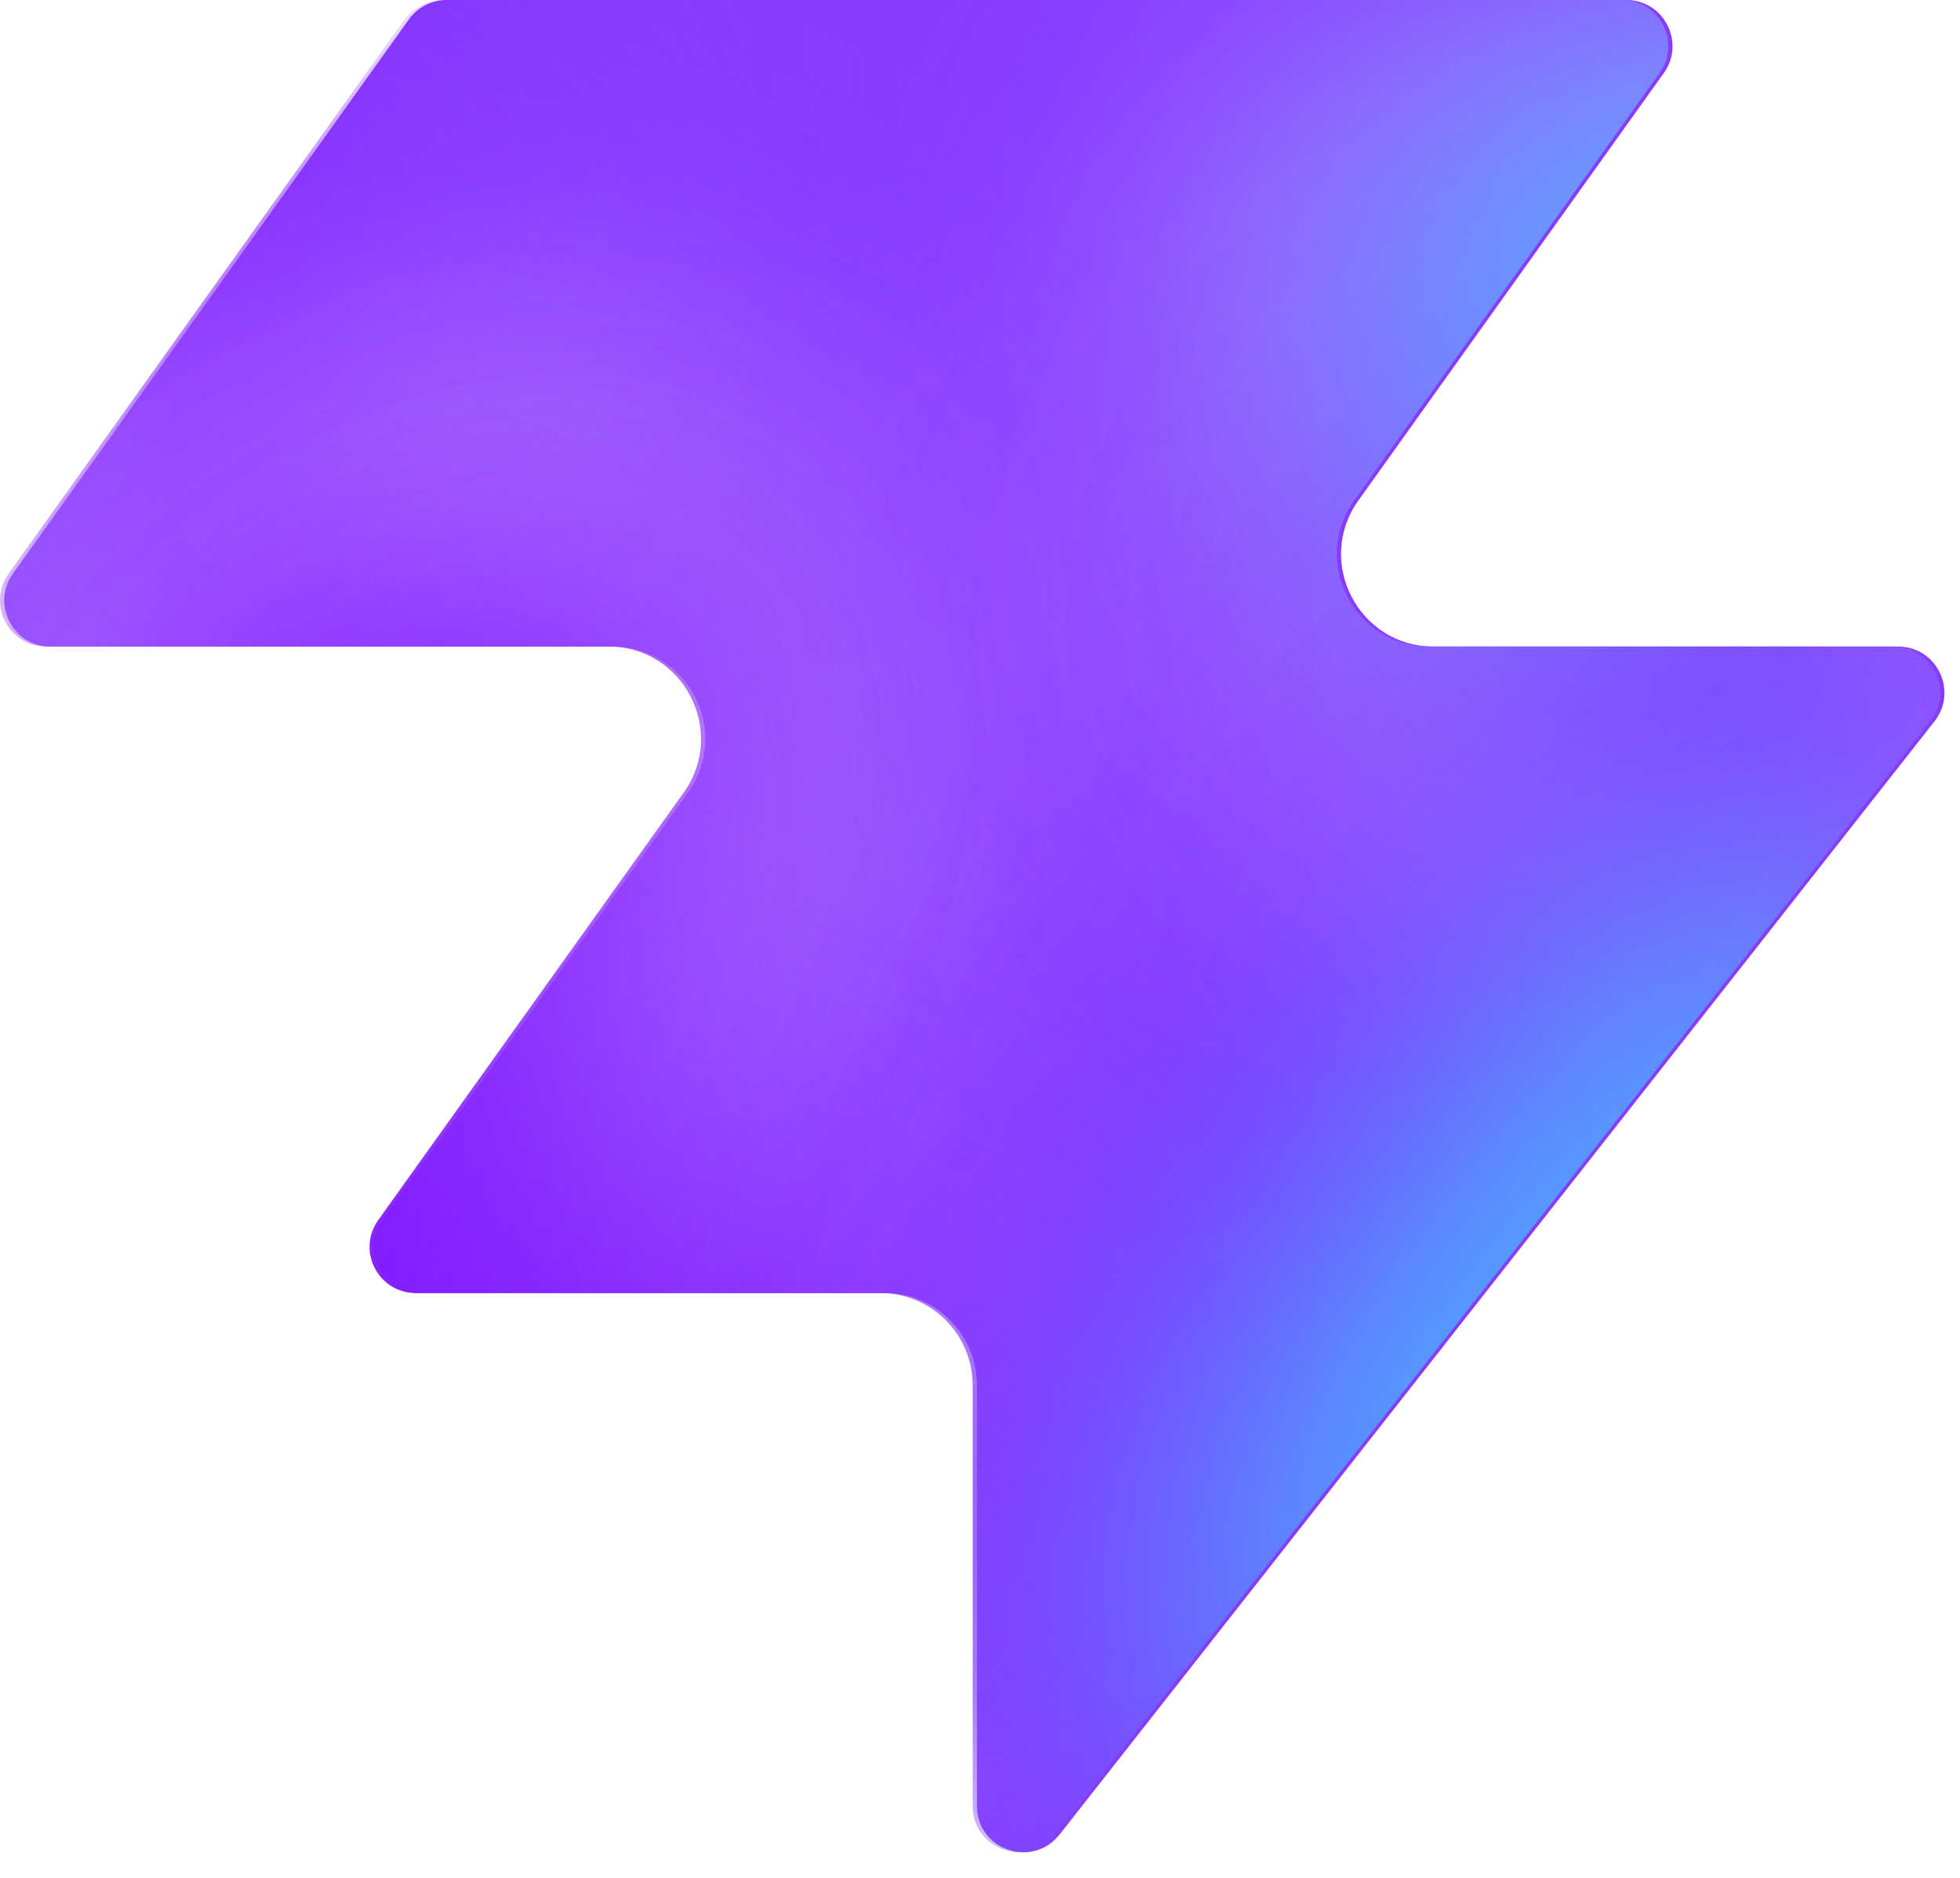
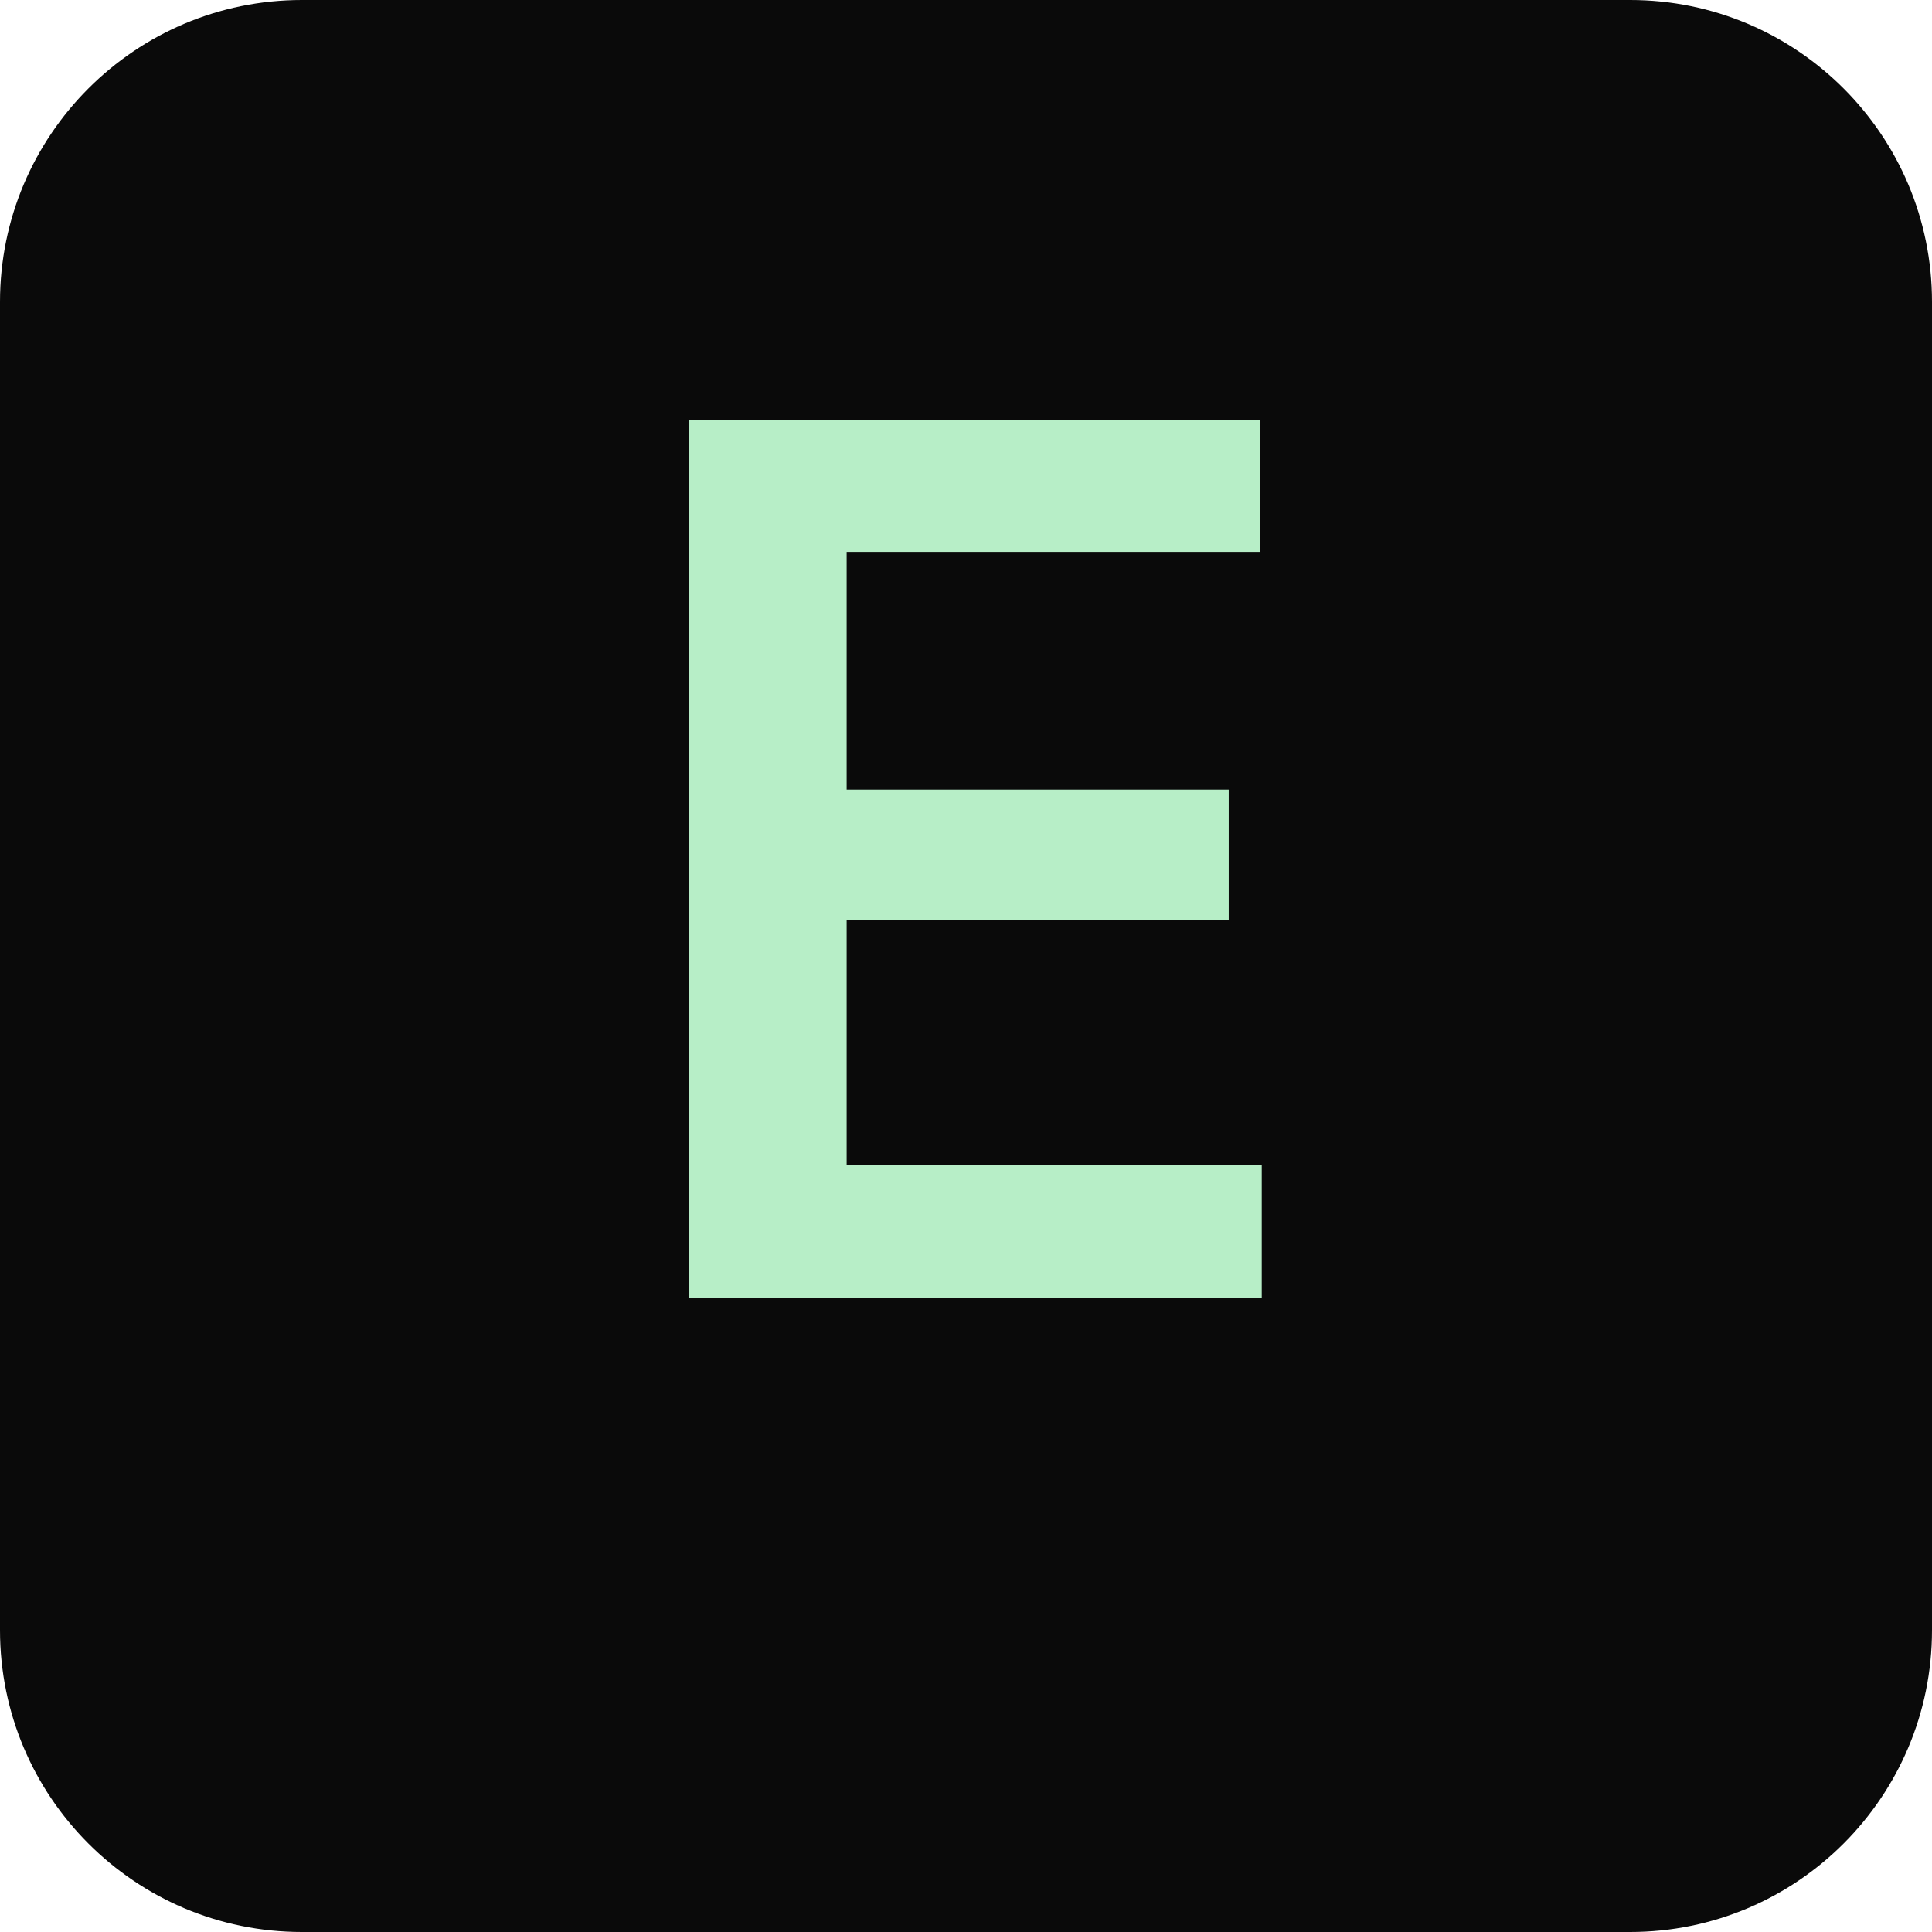
- <svg xmlns="http://www.w3.org/2000/svg" width="48" height="46" fill="none" viewBox="0 0 48 46">
-   <path fill="#863bff" d="M25.946 44.938c-.664.845-2.021.375-2.021-.698V33.937a2.26 2.26 0 0 0-2.262-2.262H10.287c-.92 0-1.456-1.04-.92-1.788l7.48-10.471c1.07-1.497 0-3.578-1.842-3.578H1.237c-.92 0-1.456-1.04-.92-1.788L10.013.474c.214-.297.556-.474.92-.474h28.894c.92 0 1.456 1.04.92 1.788l-7.48 10.471c-1.07 1.498 0 3.579 1.842 3.579h11.377c.943 0 1.473 1.088.89 1.83L25.947 44.94z" style="fill:#863bff;fill:color(display-p3 .525 .23 1);fill-opacity:1" />
-   <mask id="a" width="48" height="46" x="0" y="0" maskUnits="userSpaceOnUse" style="mask-type:alpha">
-     <path fill="#000" d="M25.842 44.938c-.664.844-2.021.375-2.021-.698V33.937a2.26 2.26 0 0 0-2.262-2.262H10.183c-.92 0-1.456-1.04-.92-1.788l7.48-10.471c1.07-1.498 0-3.579-1.842-3.579H1.133c-.92 0-1.456-1.04-.92-1.787L9.91.473c.214-.297.556-.474.92-.474h28.894c.92 0 1.456 1.04.92 1.788l-7.48 10.471c-1.07 1.498 0 3.578 1.842 3.578h11.377c.943 0 1.473 1.088.89 1.832L25.843 44.94z" style="fill:#000;fill-opacity:1" />
-   </mask>
-   <g mask="url(#a)">
-     <g filter="url(#b)">
-       <ellipse cx="5.508" cy="14.704" fill="#ede6ff" rx="5.508" ry="14.704" style="fill:#ede6ff;fill:color(display-p3 .927 .903 1);fill-opacity:1" transform="matrix(.00324 1 1 -.00324 -4.47 31.516)" />
-     </g>
-     <g filter="url(#c)">
-       <ellipse cx="10.399" cy="29.851" fill="#ede6ff" rx="10.399" ry="29.851" style="fill:#ede6ff;fill:color(display-p3 .927 .903 1);fill-opacity:1" transform="matrix(.00324 1 1 -.00324 -39.328 7.883)" />
-     </g>
-     <g filter="url(#d)">
-       <ellipse cx="5.508" cy="30.487" fill="#7e14ff" rx="5.508" ry="30.487" style="fill:#7e14ff;fill:color(display-p3 .492 .077 1);fill-opacity:1" transform="rotate(89.814 -25.913 -14.639)scale(1 -1)" />
-     </g>
-     <g filter="url(#e)">
-       <ellipse cx="5.508" cy="30.599" fill="#7e14ff" rx="5.508" ry="30.599" style="fill:#7e14ff;fill:color(display-p3 .492 .077 1);fill-opacity:1" transform="rotate(89.814 -32.644 -3.334)scale(1 -1)" />
-     </g>
-     <g filter="url(#f)">
-       <ellipse cx="5.508" cy="30.599" fill="#7e14ff" rx="5.508" ry="30.599" style="fill:#7e14ff;fill:color(display-p3 .492 .077 1);fill-opacity:1" transform="matrix(.00324 1 1 -.00324 -34.34 30.47)" />
-     </g>
-     <g filter="url(#g)">
-       <ellipse cx="14.072" cy="22.078" fill="#ede6ff" rx="14.072" ry="22.078" style="fill:#ede6ff;fill:color(display-p3 .927 .903 1);fill-opacity:1" transform="rotate(93.35 24.506 48.493)scale(-1 1)" />
-     </g>
-     <g filter="url(#h)">
-       <ellipse cx="3.47" cy="21.501" fill="#7e14ff" rx="3.47" ry="21.501" style="fill:#7e14ff;fill:color(display-p3 .492 .077 1);fill-opacity:1" transform="rotate(89.009 28.708 47.59)scale(-1 1)" />
-     </g>
-     <g filter="url(#i)">
-       <ellipse cx="3.47" cy="21.501" fill="#7e14ff" rx="3.47" ry="21.501" style="fill:#7e14ff;fill:color(display-p3 .492 .077 1);fill-opacity:1" transform="rotate(89.009 28.708 47.59)scale(-1 1)" />
-     </g>
-     <g filter="url(#j)">
-       <ellipse cx=".387" cy="8.972" fill="#7e14ff" rx="4.407" ry="29.108" style="fill:#7e14ff;fill:color(display-p3 .492 .077 1);fill-opacity:1" transform="rotate(39.51 .387 8.972)" />
-     </g>
-     <g filter="url(#k)">
-       <ellipse cx="47.523" cy="-6.092" fill="#7e14ff" rx="4.407" ry="29.108" style="fill:#7e14ff;fill:color(display-p3 .492 .077 1);fill-opacity:1" transform="rotate(37.892 47.523 -6.092)" />
-     </g>
-     <g filter="url(#l)">
-       <ellipse cx="41.412" cy="6.333" fill="#47bfff" rx="5.971" ry="9.665" style="fill:#47bfff;fill:color(display-p3 .28 .748 1);fill-opacity:1" transform="rotate(37.892 41.412 6.333)" />
-     </g>
-     <g filter="url(#m)">
-       <ellipse cx="-1.879" cy="38.332" fill="#7e14ff" rx="4.407" ry="29.108" style="fill:#7e14ff;fill:color(display-p3 .492 .077 1);fill-opacity:1" transform="rotate(37.892 -1.88 38.332)" />
-     </g>
-     <g filter="url(#n)">
-       <ellipse cx="-1.879" cy="38.332" fill="#7e14ff" rx="4.407" ry="29.108" style="fill:#7e14ff;fill:color(display-p3 .492 .077 1);fill-opacity:1" transform="rotate(37.892 -1.88 38.332)" />
-     </g>
-     <g filter="url(#o)">
-       <ellipse cx="35.651" cy="29.907" fill="#7e14ff" rx="4.407" ry="29.108" style="fill:#7e14ff;fill:color(display-p3 .492 .077 1);fill-opacity:1" transform="rotate(37.892 35.651 29.907)" />
-     </g>
-     <g filter="url(#p)">
-       <ellipse cx="38.418" cy="32.4" fill="#47bfff" rx="5.971" ry="15.297" style="fill:#47bfff;fill:color(display-p3 .28 .748 1);fill-opacity:1" transform="rotate(37.892 38.418 32.4)" />
-     </g>
-   </g>
-   <defs>
-     <filter id="b" width="60.045" height="41.654" x="-19.77" y="16.149" color-interpolation-filters="sRGB" filterUnits="userSpaceOnUse">
-       <feFlood flood-opacity="0" result="BackgroundImageFix" />
-       <feBlend in="SourceGraphic" in2="BackgroundImageFix" result="shape" />
-       <feGaussianBlur result="effect1_foregroundBlur_2002_17158" stdDeviation="7.659" />
-     </filter>
-     <filter id="c" width="90.34" height="51.437" x="-54.613" y="-7.533" color-interpolation-filters="sRGB" filterUnits="userSpaceOnUse">
-       <feFlood flood-opacity="0" result="BackgroundImageFix" />
-       <feBlend in="SourceGraphic" in2="BackgroundImageFix" result="shape" />
-       <feGaussianBlur result="effect1_foregroundBlur_2002_17158" stdDeviation="7.659" />
-     </filter>
-     <filter id="d" width="79.355" height="29.4" x="-49.64" y="2.03" color-interpolation-filters="sRGB" filterUnits="userSpaceOnUse">
-       <feFlood flood-opacity="0" result="BackgroundImageFix" />
-       <feBlend in="SourceGraphic" in2="BackgroundImageFix" result="shape" />
-       <feGaussianBlur result="effect1_foregroundBlur_2002_17158" stdDeviation="4.596" />
-     </filter>
-     <filter id="e" width="79.579" height="29.4" x="-45.045" y="20.029" color-interpolation-filters="sRGB" filterUnits="userSpaceOnUse">
-       <feFlood flood-opacity="0" result="BackgroundImageFix" />
-       <feBlend in="SourceGraphic" in2="BackgroundImageFix" result="shape" />
-       <feGaussianBlur result="effect1_foregroundBlur_2002_17158" stdDeviation="4.596" />
-     </filter>
-     <filter id="f" width="79.579" height="29.4" x="-43.513" y="21.178" color-interpolation-filters="sRGB" filterUnits="userSpaceOnUse">
-       <feFlood flood-opacity="0" result="BackgroundImageFix" />
-       <feBlend in="SourceGraphic" in2="BackgroundImageFix" result="shape" />
-       <feGaussianBlur result="effect1_foregroundBlur_2002_17158" stdDeviation="4.596" />
-     </filter>
-     <filter id="g" width="74.749" height="58.852" x="15.756" y="-17.901" color-interpolation-filters="sRGB" filterUnits="userSpaceOnUse">
-       <feFlood flood-opacity="0" result="BackgroundImageFix" />
-       <feBlend in="SourceGraphic" in2="BackgroundImageFix" result="shape" />
-       <feGaussianBlur result="effect1_foregroundBlur_2002_17158" stdDeviation="7.659" />
-     </filter>
-     <filter id="h" width="61.377" height="25.362" x="23.548" y="2.284" color-interpolation-filters="sRGB" filterUnits="userSpaceOnUse">
-       <feFlood flood-opacity="0" result="BackgroundImageFix" />
-       <feBlend in="SourceGraphic" in2="BackgroundImageFix" result="shape" />
-       <feGaussianBlur result="effect1_foregroundBlur_2002_17158" stdDeviation="4.596" />
-     </filter>
-     <filter id="i" width="61.377" height="25.362" x="23.548" y="2.284" color-interpolation-filters="sRGB" filterUnits="userSpaceOnUse">
-       <feFlood flood-opacity="0" result="BackgroundImageFix" />
-       <feBlend in="SourceGraphic" in2="BackgroundImageFix" result="shape" />
-       <feGaussianBlur result="effect1_foregroundBlur_2002_17158" stdDeviation="4.596" />
-     </filter>
-     <filter id="j" width="56.045" height="63.649" x="-27.636" y="-22.853" color-interpolation-filters="sRGB" filterUnits="userSpaceOnUse">
-       <feFlood flood-opacity="0" result="BackgroundImageFix" />
-       <feBlend in="SourceGraphic" in2="BackgroundImageFix" result="shape" />
-       <feGaussianBlur result="effect1_foregroundBlur_2002_17158" stdDeviation="4.596" />
-     </filter>
-     <filter id="k" width="54.814" height="64.646" x="20.116" y="-38.415" color-interpolation-filters="sRGB" filterUnits="userSpaceOnUse">
-       <feFlood flood-opacity="0" result="BackgroundImageFix" />
-       <feBlend in="SourceGraphic" in2="BackgroundImageFix" result="shape" />
-       <feGaussianBlur result="effect1_foregroundBlur_2002_17158" stdDeviation="4.596" />
-     </filter>
-     <filter id="l" width="33.541" height="35.313" x="24.641" y="-11.323" color-interpolation-filters="sRGB" filterUnits="userSpaceOnUse">
-       <feFlood flood-opacity="0" result="BackgroundImageFix" />
-       <feBlend in="SourceGraphic" in2="BackgroundImageFix" result="shape" />
-       <feGaussianBlur result="effect1_foregroundBlur_2002_17158" stdDeviation="4.596" />
-     </filter>
-     <filter id="m" width="54.814" height="64.646" x="-29.286" y="6.009" color-interpolation-filters="sRGB" filterUnits="userSpaceOnUse">
-       <feFlood flood-opacity="0" result="BackgroundImageFix" />
-       <feBlend in="SourceGraphic" in2="BackgroundImageFix" result="shape" />
-       <feGaussianBlur result="effect1_foregroundBlur_2002_17158" stdDeviation="4.596" />
-     </filter>
-     <filter id="n" width="54.814" height="64.646" x="-29.286" y="6.009" color-interpolation-filters="sRGB" filterUnits="userSpaceOnUse">
-       <feFlood flood-opacity="0" result="BackgroundImageFix" />
-       <feBlend in="SourceGraphic" in2="BackgroundImageFix" result="shape" />
-       <feGaussianBlur result="effect1_foregroundBlur_2002_17158" stdDeviation="4.596" />
-     </filter>
-     <filter id="o" width="54.814" height="64.646" x="8.244" y="-2.416" color-interpolation-filters="sRGB" filterUnits="userSpaceOnUse">
-       <feFlood flood-opacity="0" result="BackgroundImageFix" />
-       <feBlend in="SourceGraphic" in2="BackgroundImageFix" result="shape" />
-       <feGaussianBlur result="effect1_foregroundBlur_2002_17158" stdDeviation="4.596" />
-     </filter>
-     <filter id="p" width="39.409" height="43.623" x="18.713" y="10.588" color-interpolation-filters="sRGB" filterUnits="userSpaceOnUse">
-       <feFlood flood-opacity="0" result="BackgroundImageFix" />
-       <feBlend in="SourceGraphic" in2="BackgroundImageFix" result="shape" />
-       <feGaussianBlur result="effect1_foregroundBlur_2002_17158" stdDeviation="4.596" />
-     </filter>
-   </defs>
+ <svg xmlns="http://www.w3.org/2000/svg" viewBox="0 0 32 32">
+   <rect width="32" height="32" rx="5" fill="#0a0a0a" />
+   <text x="16" y="21.5" text-anchor="middle" font-family="Inter, system-ui, sans-serif" font-size="20" font-weight="600" letter-spacing="-0.3" fill="#b7eec7">E</text>
</svg>
